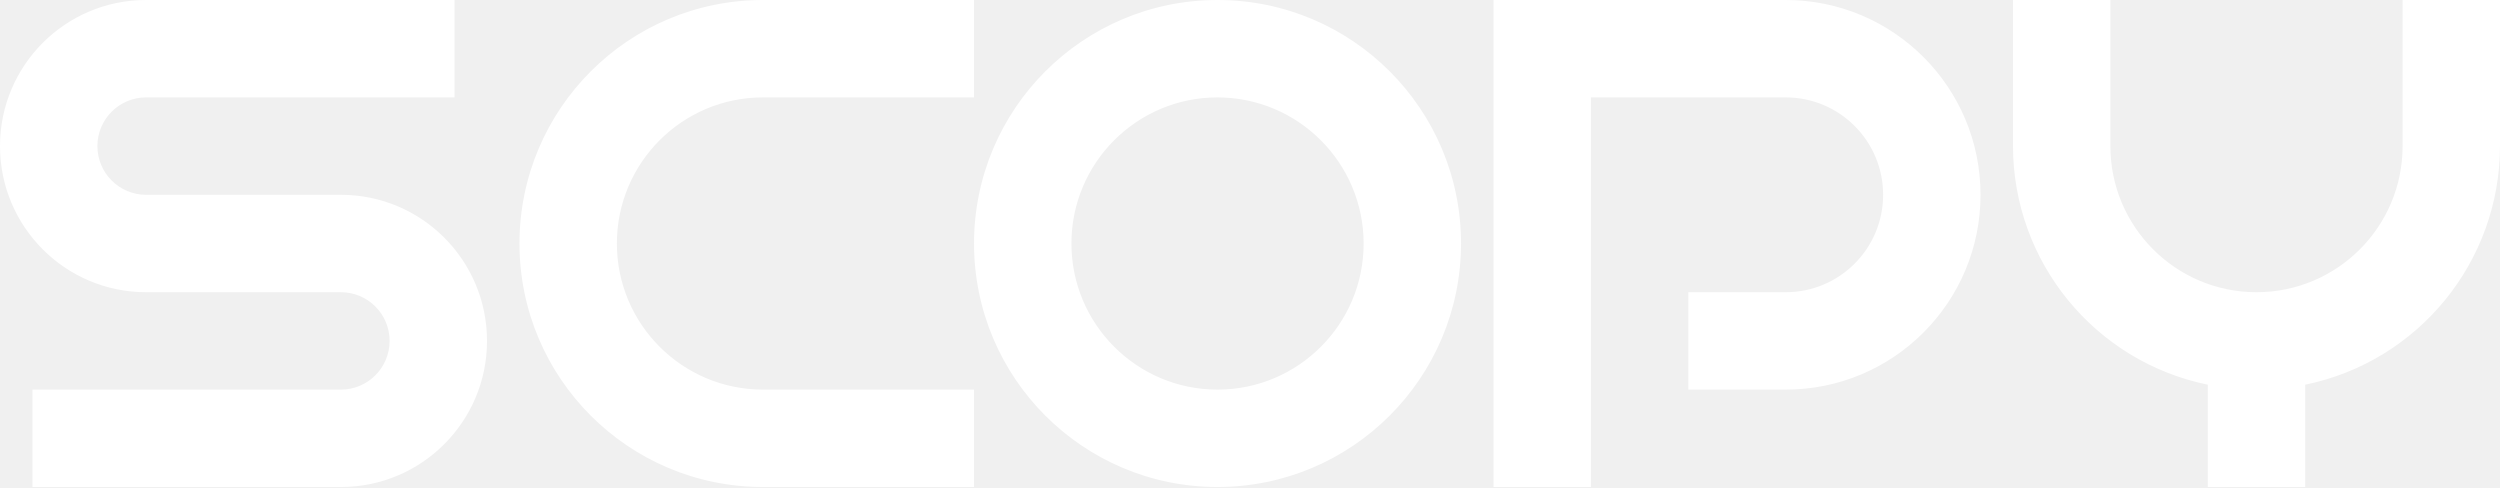
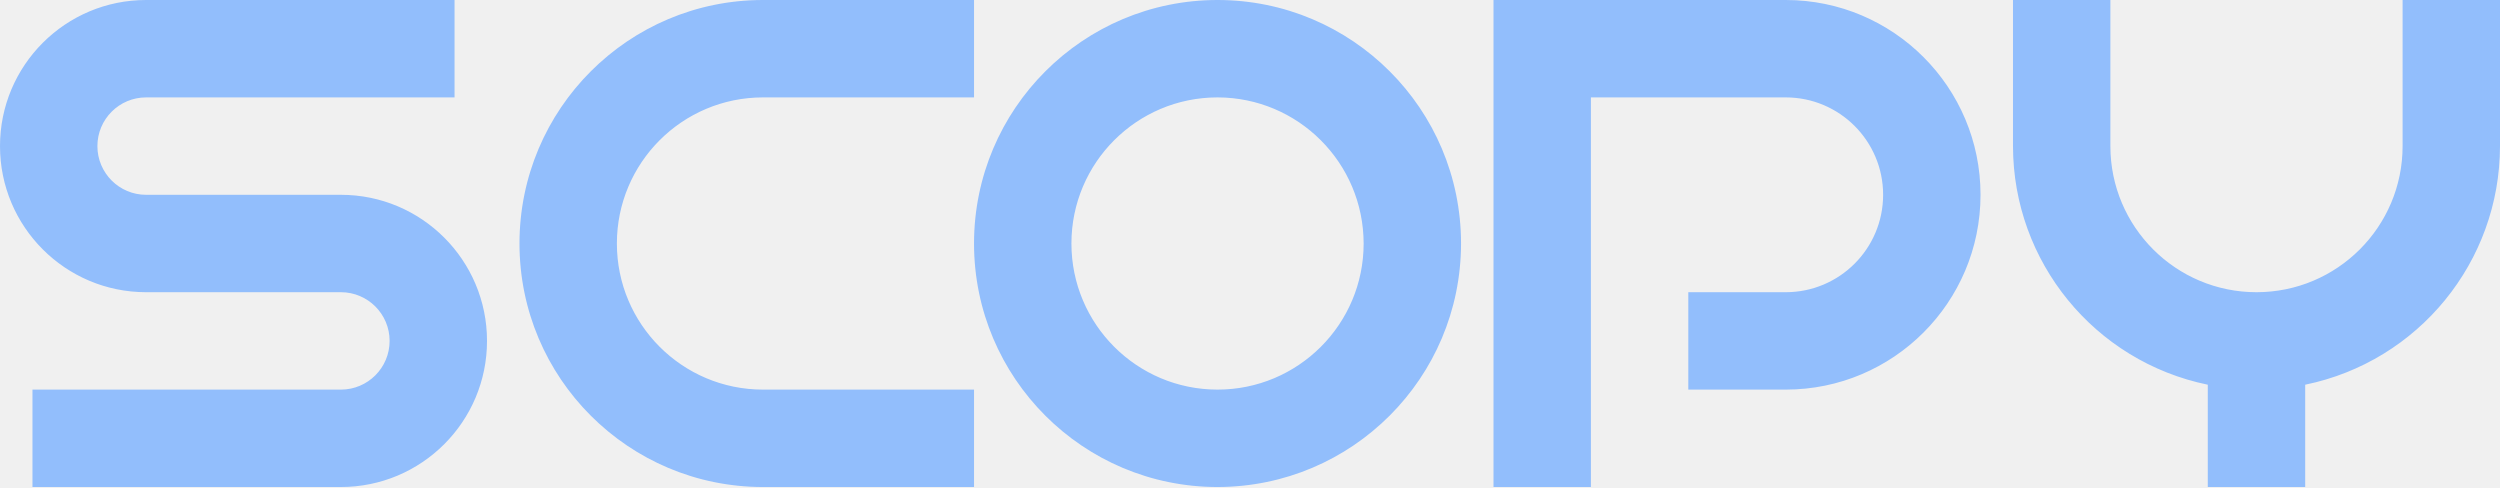
- <svg xmlns="http://www.w3.org/2000/svg" width="77px" height="15px" version="1.1" viewBox="0 0 77 15">
-   <g fill="#fff" fill-rule="evenodd">
-     <path d="m37.5 15c-4.142 0-7.5-3.358-7.5-7.5s3.358-7.5 7.5-7.5 7.5 3.358 7.5 7.5c-0.003 4.141-3.359 7.497-7.5 7.5zm0-12c-2.485 0-4.5 2.015-4.5 4.5s2.015 4.5 4.5 4.5 4.5-2.015 4.5-4.5c-0.003-2.484-2.016-4.497-4.5-4.5zm-7.5 12h-6.5c-4.142 0-7.5-3.358-7.5-7.5s3.358-7.5 7.5-7.5h6.5v3h-6.5c-2.485 0-4.5 2.015-4.5 4.5s2.015 4.5 4.5 4.5h6.5v3zm44-15v4.5c0 2.485-2.015 4.5-4.5 4.5s-4.5-2.015-4.5-4.5v-4.5h-3v4.5c0.004 3.562 2.51 6.632 6 7.349v3.151h3v-3.151c3.49-0.717 5.996-3.787 6-7.349v-4.5h-3zm-73 15v-3h9.5c0.828 0 1.5-0.672 1.5-1.5s-0.672-1.5-1.5-1.5h-6c-2.485 0-4.5-2.015-4.5-4.5s2.015-4.5 4.5-4.5h9.5v3h-9.5c-0.828 0-1.5 0.672-1.5 1.5s0.672 1.5 1.5 1.5h6c2.485 0 4.5 2.015 4.5 4.5s-2.015 4.5-4.5 4.5h-9.5zm48 0h-3v-15h9c3.314 0 6 2.686 6 6s-2.686 6-6 6h-3v-3h3c1.657 0 3-1.343 3-3s-1.343-3-3-3h-6v12z" />
+ <svg xmlns="http://www.w3.org/2000/svg" width="77px" height="15px" version="1.1" viewBox="0 0 77 15" id="svg6">
+   <defs id="defs10" />
+   <g fill="#fff" fill-rule="evenodd" id="g4" style="fill:#92befc;fill-opacity:1">
+     <path d="m37.5 15c-4.142 0-7.5-3.358-7.5-7.5s3.358-7.5 7.5-7.5 7.5 3.358 7.5 7.5c-0.003 4.141-3.359 7.497-7.5 7.5zm0-12c-2.485 0-4.5 2.015-4.5 4.5s2.015 4.5 4.5 4.5 4.5-2.015 4.5-4.5c-0.003-2.484-2.016-4.497-4.5-4.5zm-7.5 12h-6.5c-4.142 0-7.5-3.358-7.5-7.5s3.358-7.5 7.5-7.5h6.5v3h-6.5c-2.485 0-4.5 2.015-4.5 4.5s2.015 4.5 4.5 4.5h6.5v3zm44-15v4.5c0 2.485-2.015 4.5-4.5 4.5s-4.5-2.015-4.5-4.5v-4.5h-3v4.5c0.004 3.562 2.51 6.632 6 7.349v3.151h3v-3.151c3.49-0.717 5.996-3.787 6-7.349v-4.5h-3zm-73 15v-3h9.5c0.828 0 1.5-0.672 1.5-1.5s-0.672-1.5-1.5-1.5h-6c-2.485 0-4.5-2.015-4.5-4.5s2.015-4.5 4.5-4.5h9.5v3h-9.5c-0.828 0-1.5 0.672-1.5 1.5s0.672 1.5 1.5 1.5h6c2.485 0 4.5 2.015 4.5 4.5s-2.015 4.5-4.5 4.5h-9.5zm48 0h-3v-15h9c3.314 0 6 2.686 6 6s-2.686 6-6 6h-3v-3h3c1.657 0 3-1.343 3-3s-1.343-3-3-3h-6v12z" id="path2" style="fill:#92befc;fill-opacity:1" />
  </g>
</svg>
